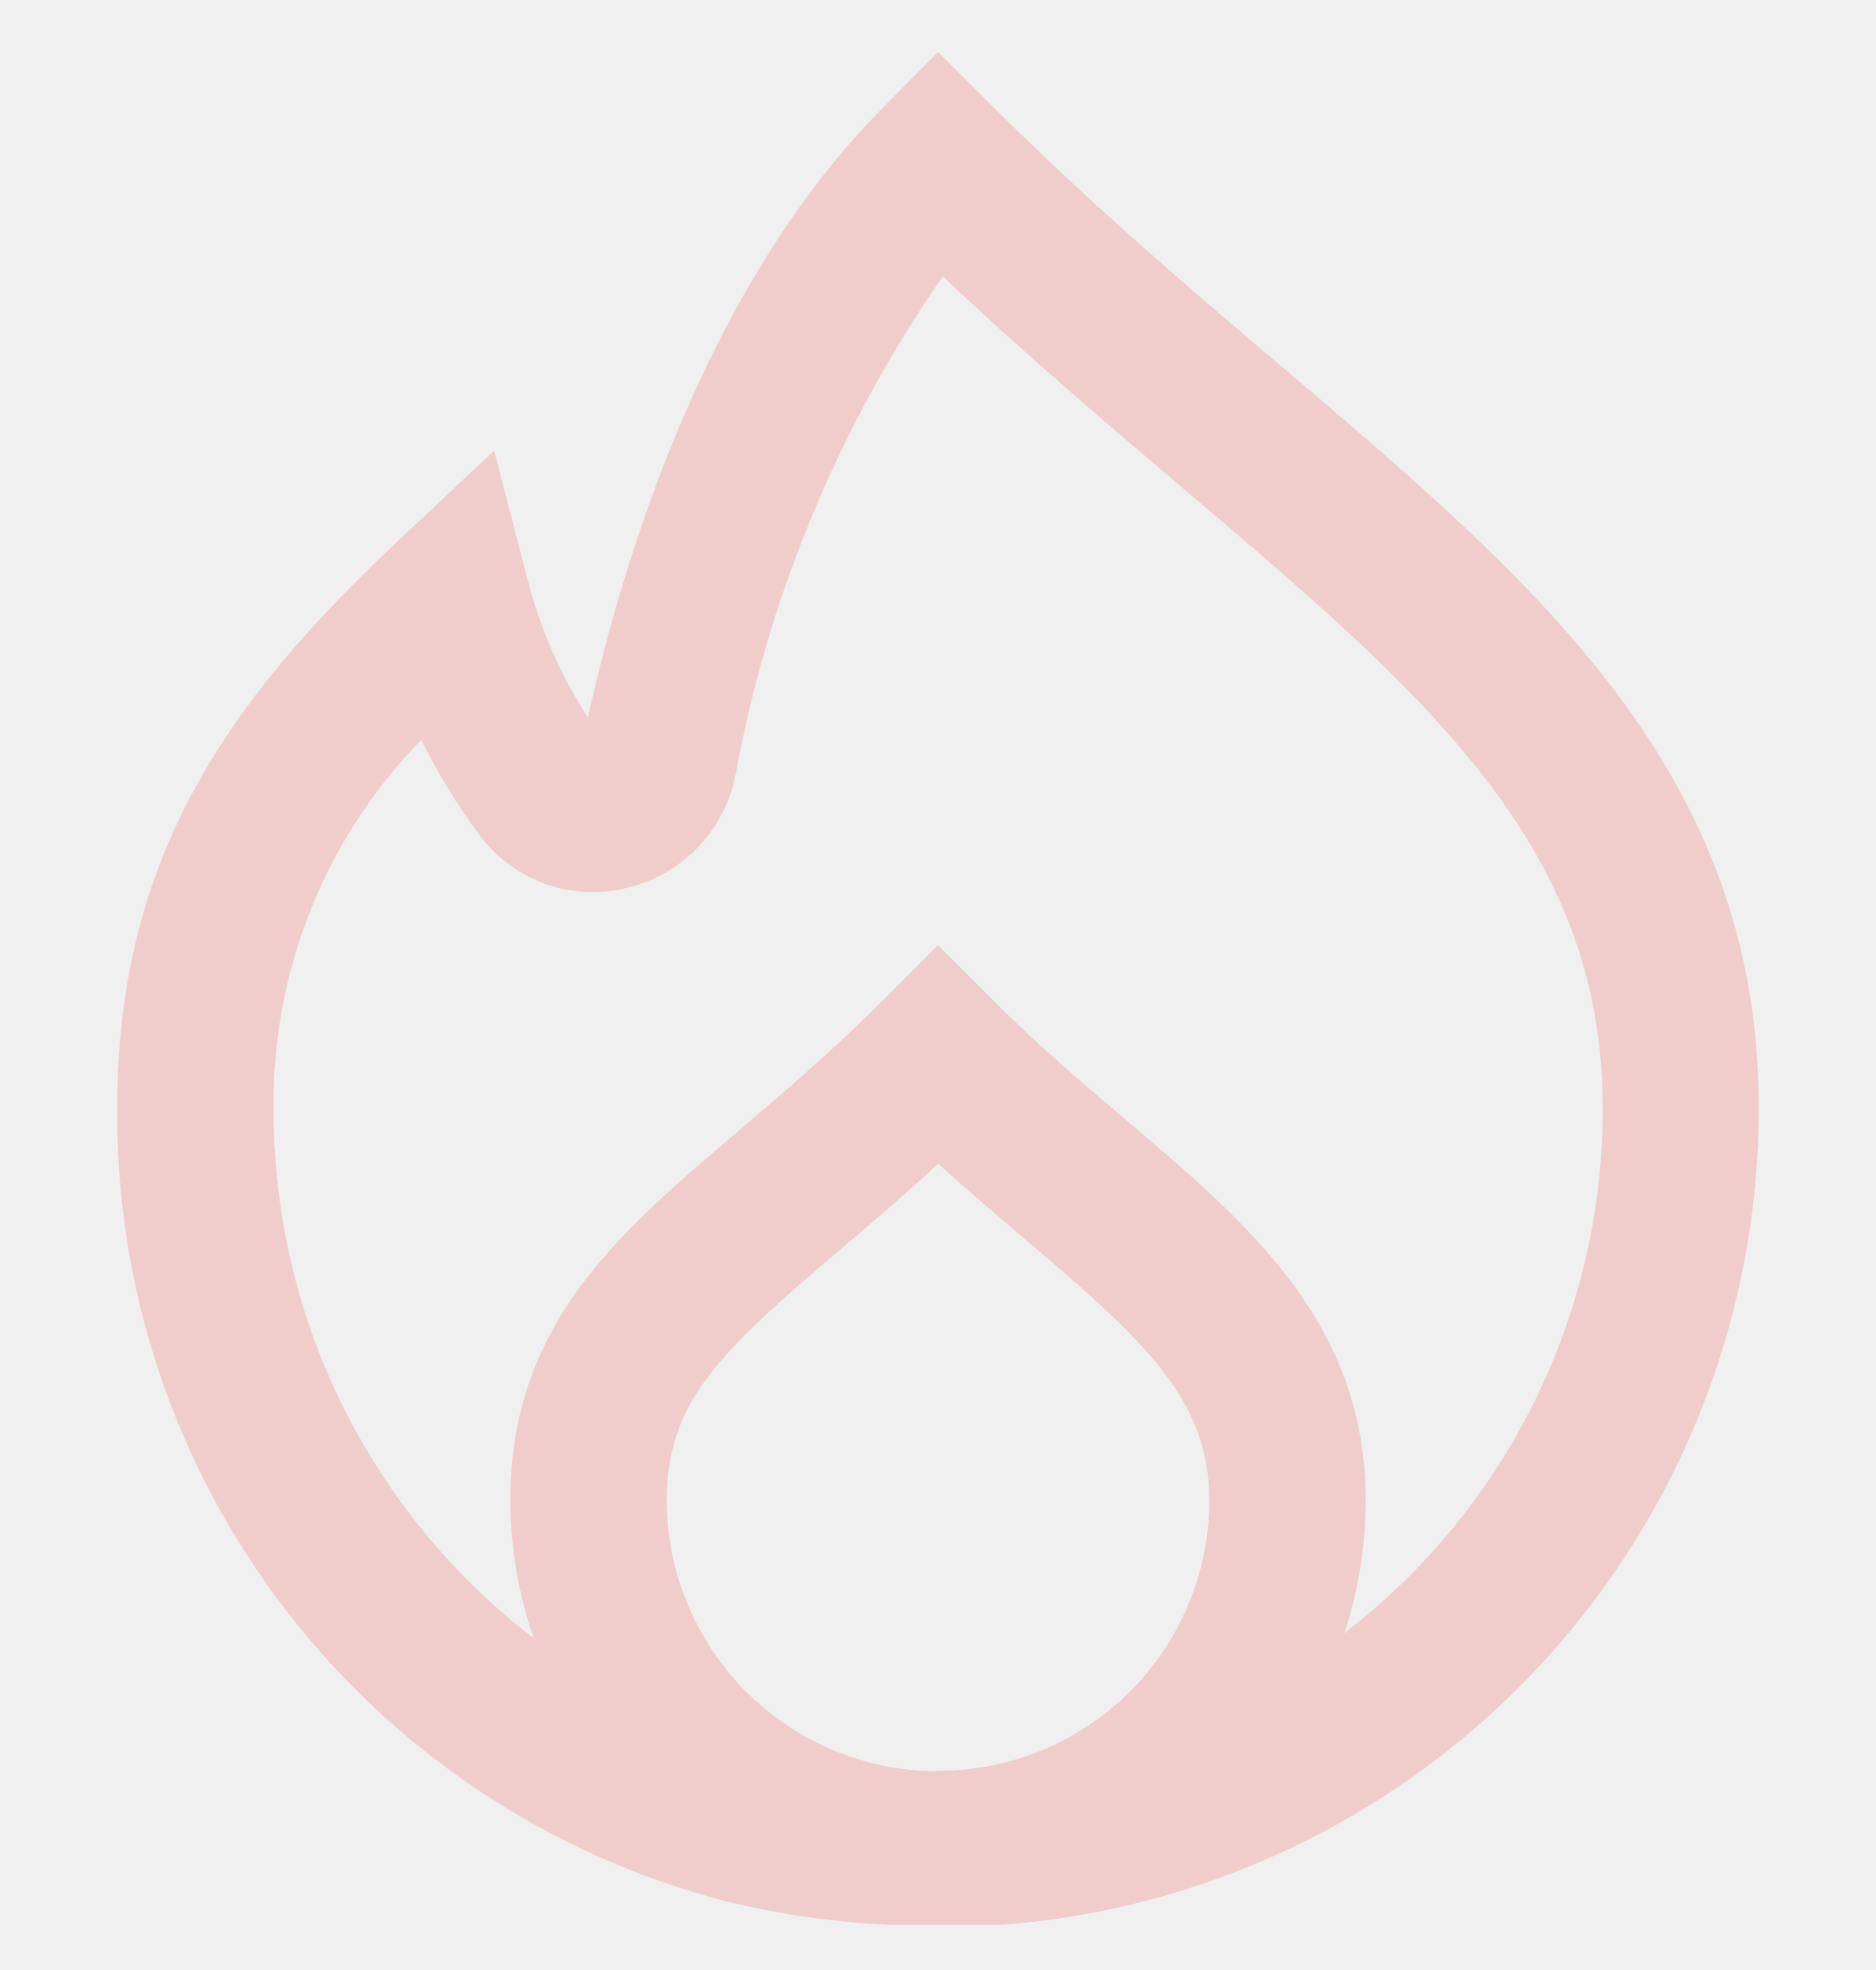
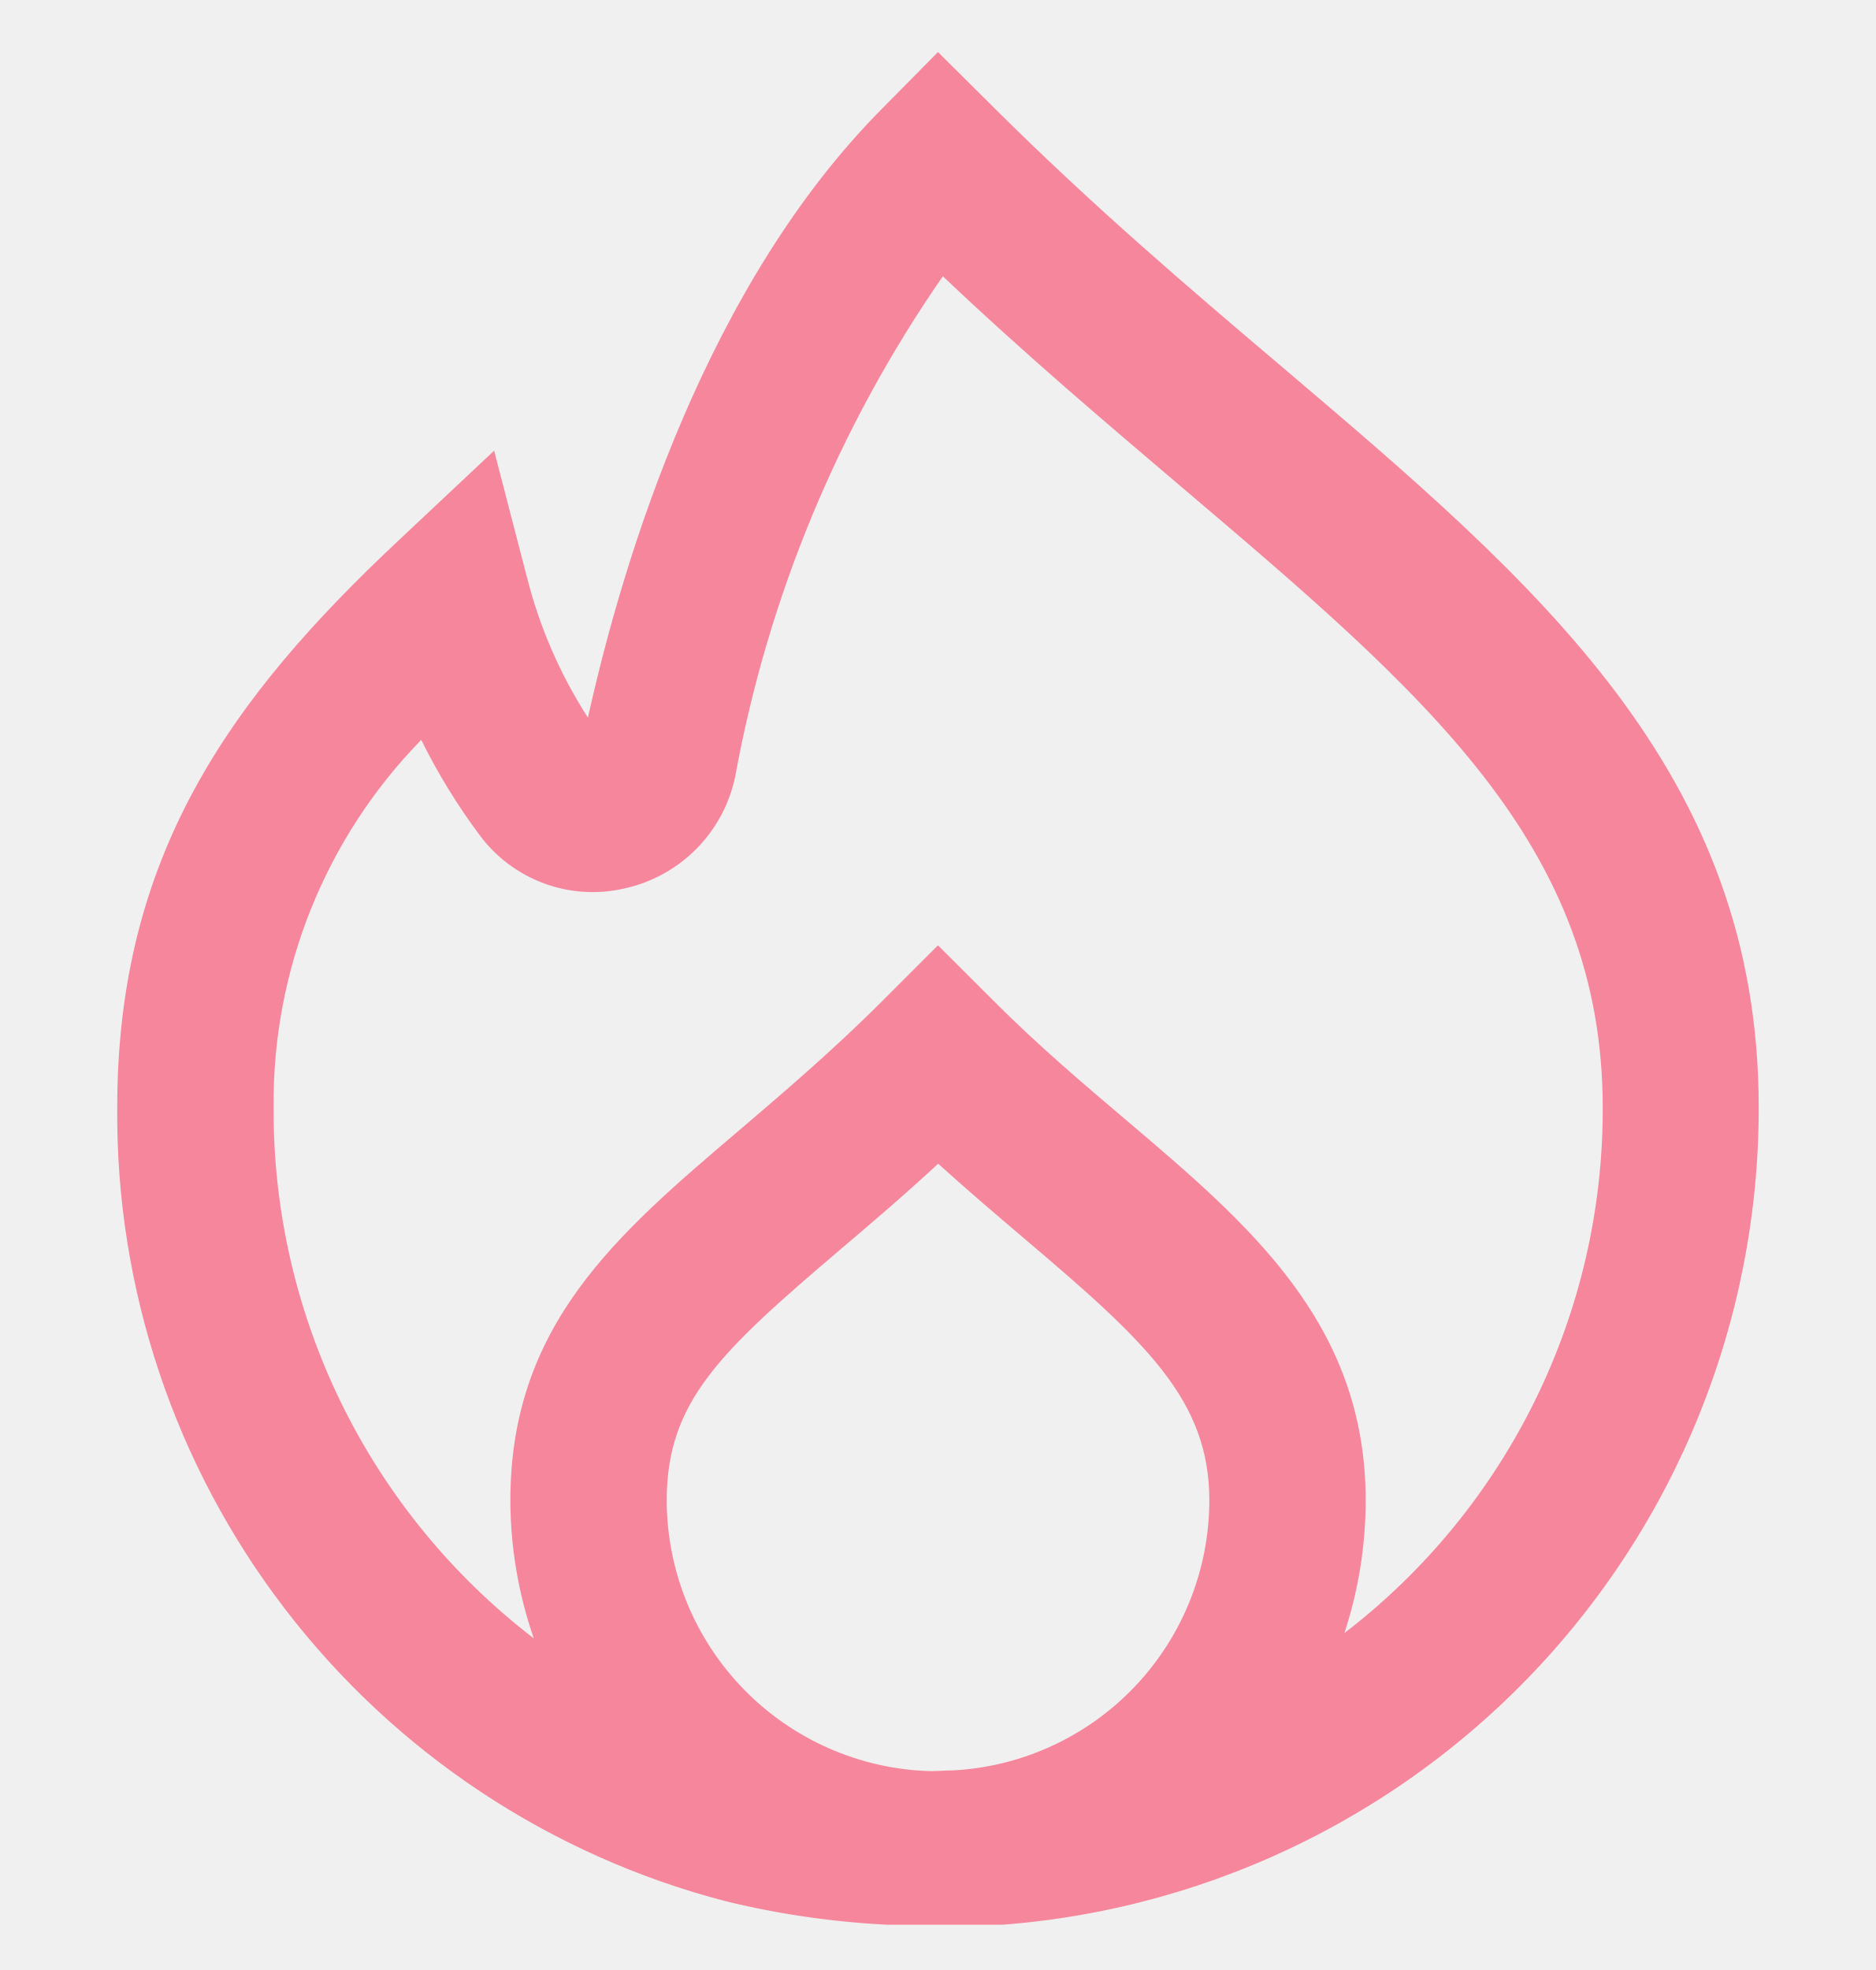
<svg xmlns="http://www.w3.org/2000/svg" width="20" height="21" viewBox="0 0 20 21" fill="none">
  <g clip-path="url(#clip0)">
-     <path d="M13.667 3.91C12.667 3.063 11.637 2.184 10.594 1.145L10 0.555L9.417 1.145C7.54 3.027 6.653 5.916 6.268 7.65C5.974 7.193 5.755 6.691 5.621 6.165L5.268 4.804L4.243 5.767C2.447 7.453 1.25 9.125 1.25 11.804C1.233 13.736 1.862 15.618 3.038 17.151C4.213 18.684 5.867 19.781 7.737 20.267C8.3 20.404 8.875 20.488 9.454 20.517C9.635 20.54 9.818 20.552 10 20.553C10.096 20.553 10.189 20.545 10.283 20.539C12.553 20.471 14.707 19.52 16.288 17.89C17.869 16.259 18.752 14.077 18.75 11.806C18.75 8.227 16.394 6.227 13.667 3.91ZM10.167 18.872C10.083 18.872 10 18.881 9.912 18.88C9.162 18.857 8.45 18.543 7.927 18.005C7.404 17.467 7.11 16.747 7.108 15.996C7.108 14.94 7.675 14.413 8.957 13.321C9.281 13.046 9.633 12.747 10.002 12.405C10.327 12.699 10.642 12.966 10.932 13.213C12.221 14.306 12.893 14.927 12.893 15.994C12.892 16.731 12.609 17.44 12.102 17.975C11.595 18.51 10.903 18.831 10.167 18.872ZM14.35 17.396L14.333 17.408C14.483 16.952 14.559 16.476 14.56 15.996C14.56 14.109 13.322 13.057 12.012 11.945C11.547 11.551 11.068 11.145 10.59 10.666L10 10.077L9.411 10.666C8.871 11.206 8.342 11.655 7.877 12.052C6.57 13.164 5.441 14.125 5.441 15.996C5.443 16.497 5.527 16.993 5.691 17.465C4.823 16.799 4.122 15.942 3.64 14.96C3.159 13.978 2.911 12.898 2.917 11.804C2.903 10.341 3.469 8.933 4.491 7.887C4.667 8.244 4.876 8.584 5.114 8.903C5.288 9.138 5.528 9.317 5.803 9.418C6.077 9.519 6.376 9.537 6.661 9.47C6.951 9.406 7.216 9.259 7.425 9.048C7.634 8.837 7.777 8.57 7.838 8.279C8.187 6.364 8.942 4.545 10.052 2.945C10.931 3.779 11.802 4.516 12.588 5.184C15.197 7.4 17.087 9.002 17.087 11.809C17.09 12.888 16.844 13.953 16.369 14.921C15.894 15.89 15.203 16.737 14.349 17.396H14.35Z" fill="#F0CCCA" />
+     <path d="M13.667 3.91C12.667 3.063 11.637 2.184 10.594 1.145L10 0.555L9.417 1.145C7.54 3.027 6.653 5.916 6.268 7.65C5.974 7.193 5.755 6.691 5.621 6.165L5.268 4.804L4.243 5.767C2.447 7.453 1.25 9.125 1.25 11.804C1.233 13.736 1.862 15.618 3.038 17.151C4.213 18.684 5.867 19.781 7.737 20.267C8.3 20.404 8.875 20.488 9.454 20.517C9.635 20.54 9.818 20.552 10 20.553C10.096 20.553 10.189 20.545 10.283 20.539C12.553 20.471 14.707 19.52 16.288 17.89C17.869 16.259 18.752 14.077 18.75 11.806C18.75 8.227 16.394 6.227 13.667 3.91ZM10.167 18.872C10.083 18.872 10 18.881 9.912 18.88C9.162 18.857 8.45 18.543 7.927 18.005C7.404 17.467 7.11 16.747 7.108 15.996C7.108 14.94 7.675 14.413 8.957 13.321C9.281 13.046 9.633 12.747 10.002 12.405C10.327 12.699 10.642 12.966 10.932 13.213C12.221 14.306 12.893 14.927 12.893 15.994C12.892 16.731 12.609 17.44 12.102 17.975C11.595 18.51 10.903 18.831 10.167 18.872ZM14.35 17.396L14.333 17.408C14.483 16.952 14.559 16.476 14.56 15.996C14.56 14.109 13.322 13.057 12.012 11.945C11.547 11.551 11.068 11.145 10.59 10.666L10 10.077L9.411 10.666C8.871 11.206 8.342 11.655 7.877 12.052C6.57 13.164 5.441 14.125 5.441 15.996C5.443 16.497 5.527 16.993 5.691 17.465C4.823 16.799 4.122 15.942 3.64 14.96C3.159 13.978 2.911 12.898 2.917 11.804C2.903 10.341 3.469 8.933 4.491 7.887C4.667 8.244 4.876 8.584 5.114 8.903C5.288 9.138 5.528 9.317 5.803 9.418C6.077 9.519 6.376 9.537 6.661 9.47C6.951 9.406 7.216 9.259 7.425 9.048C7.634 8.837 7.777 8.57 7.838 8.279C8.187 6.364 8.942 4.545 10.052 2.945C10.931 3.779 11.802 4.516 12.588 5.184C15.197 7.4 17.087 9.002 17.087 11.809C17.09 12.888 16.844 13.953 16.369 14.921C15.894 15.89 15.203 16.737 14.349 17.396H14.35Z" fill="#F6869C" />
  </g>
  <defs>
    <clipPath id="clip0">
      <rect width="20" height="20" fill="white" transform="translate(0 0.517151)" />
    </clipPath>
  </defs>
</svg>
